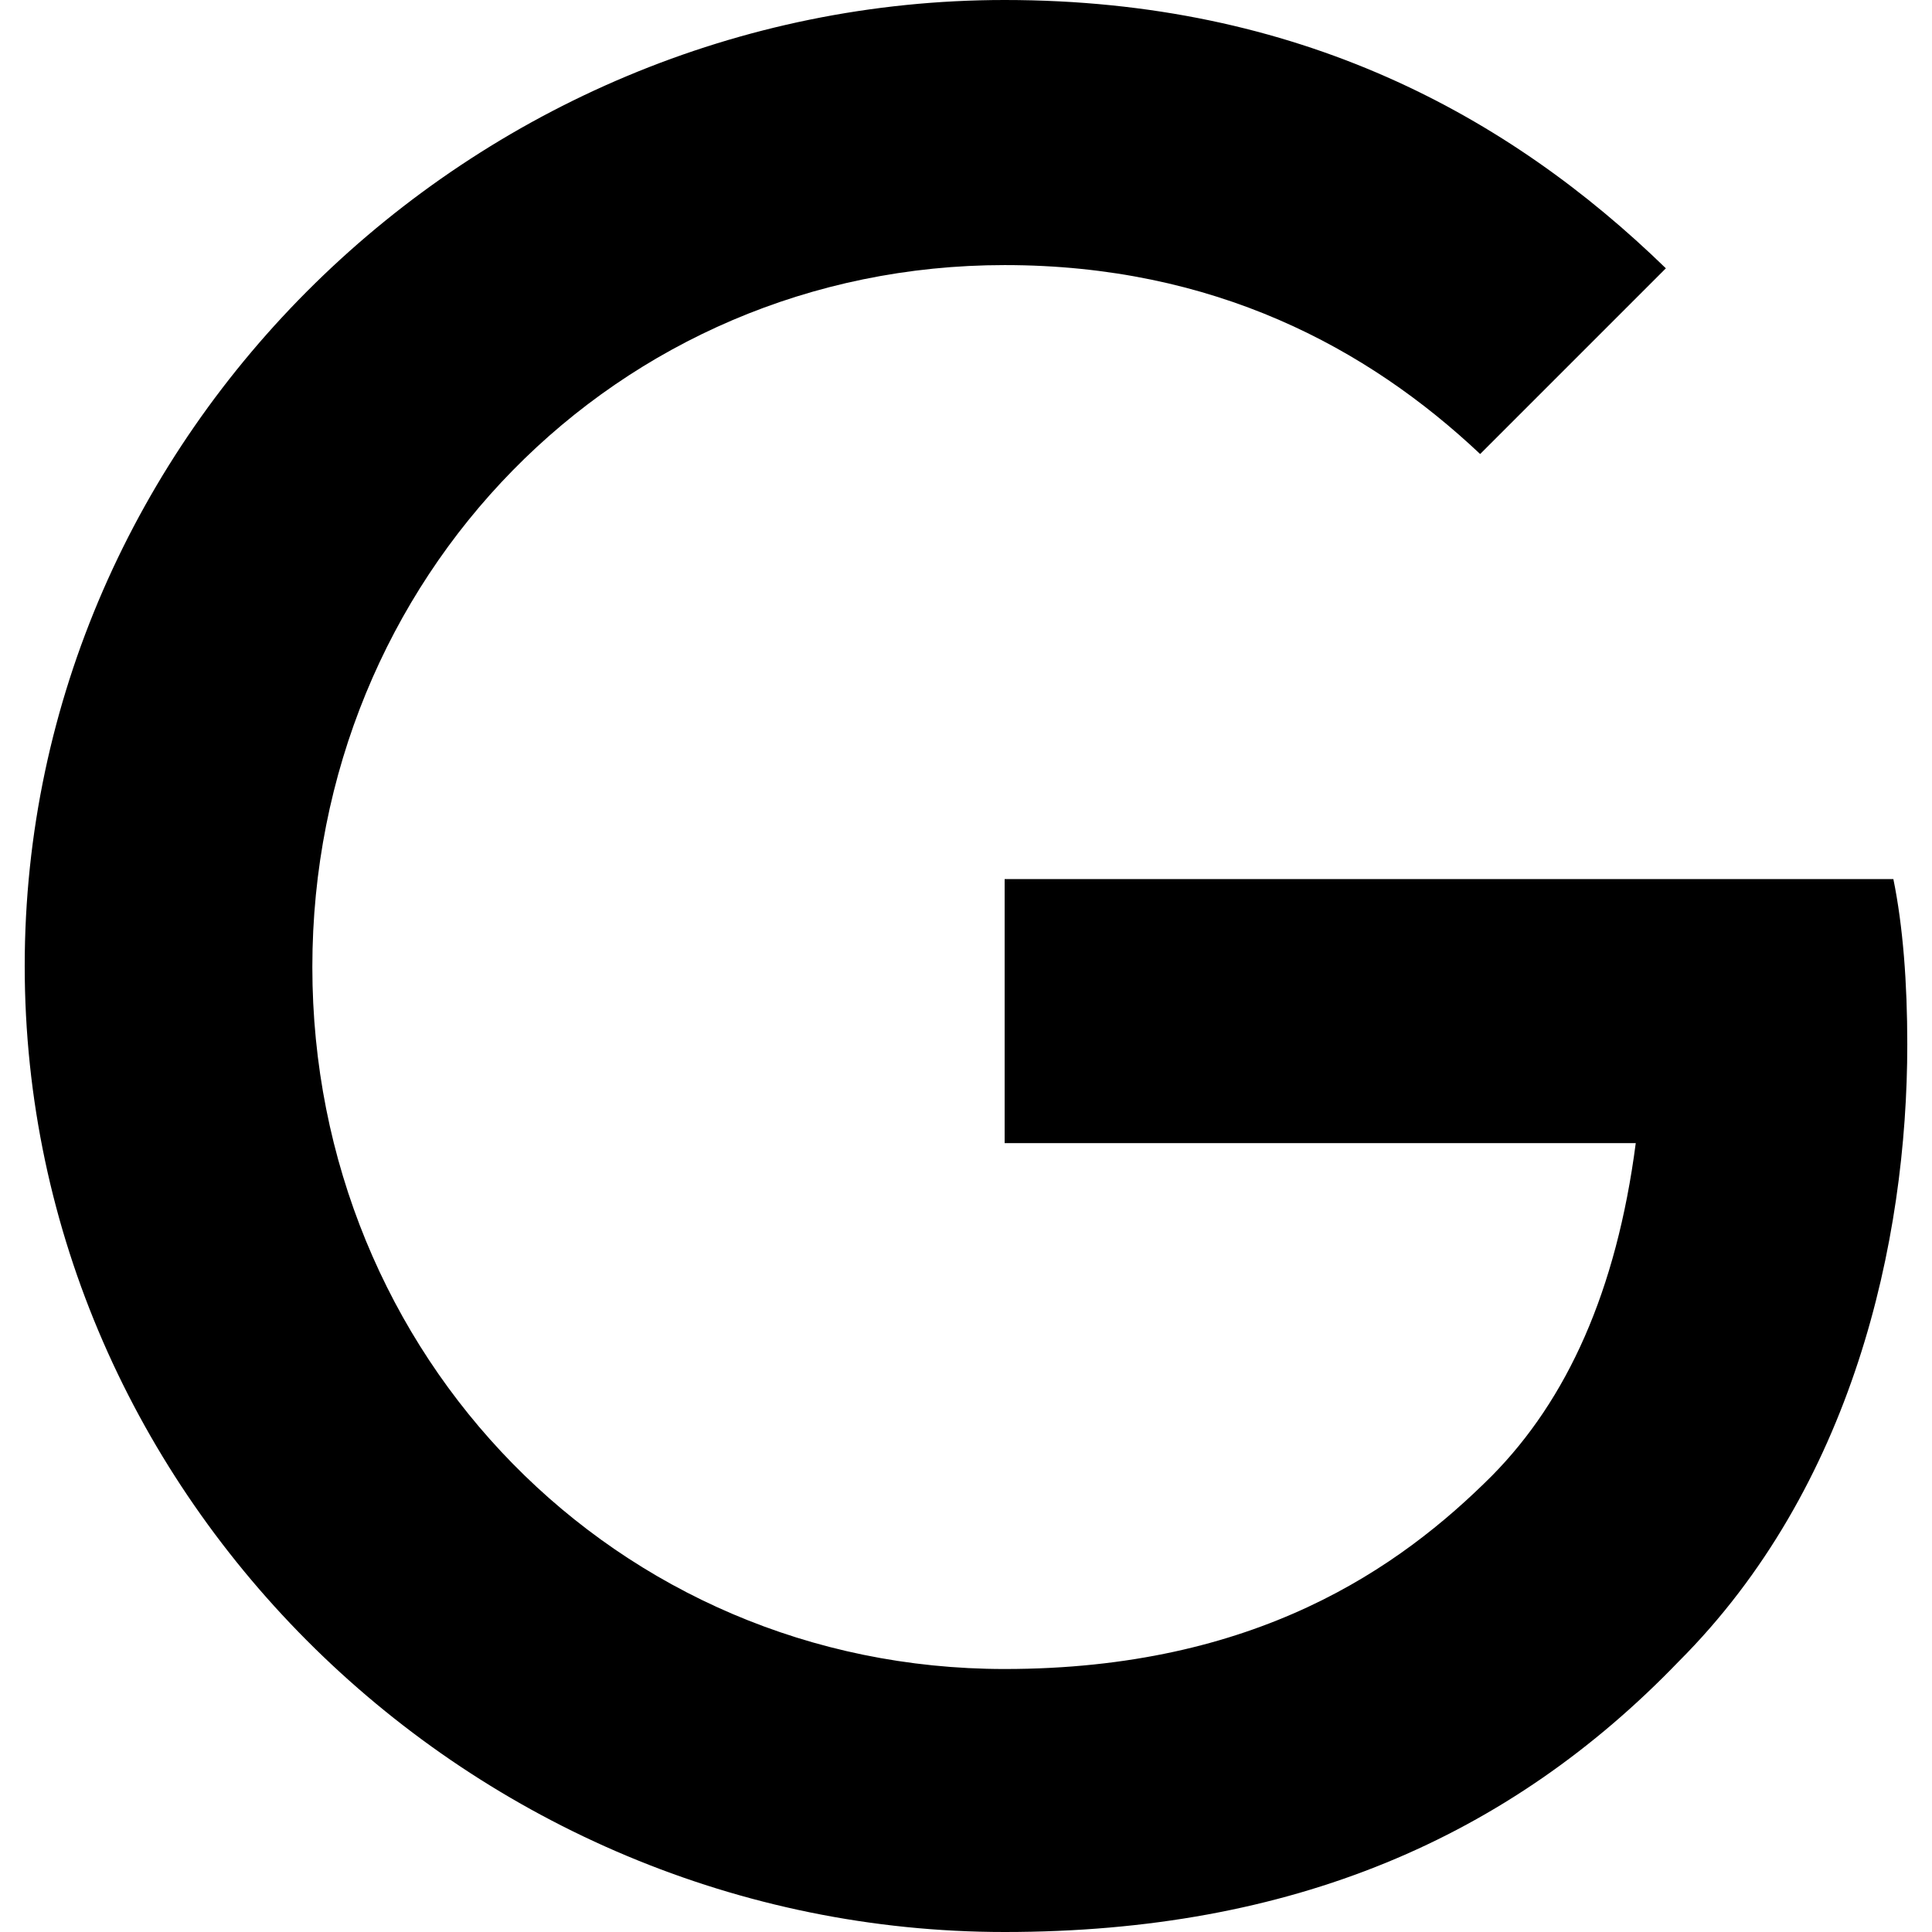
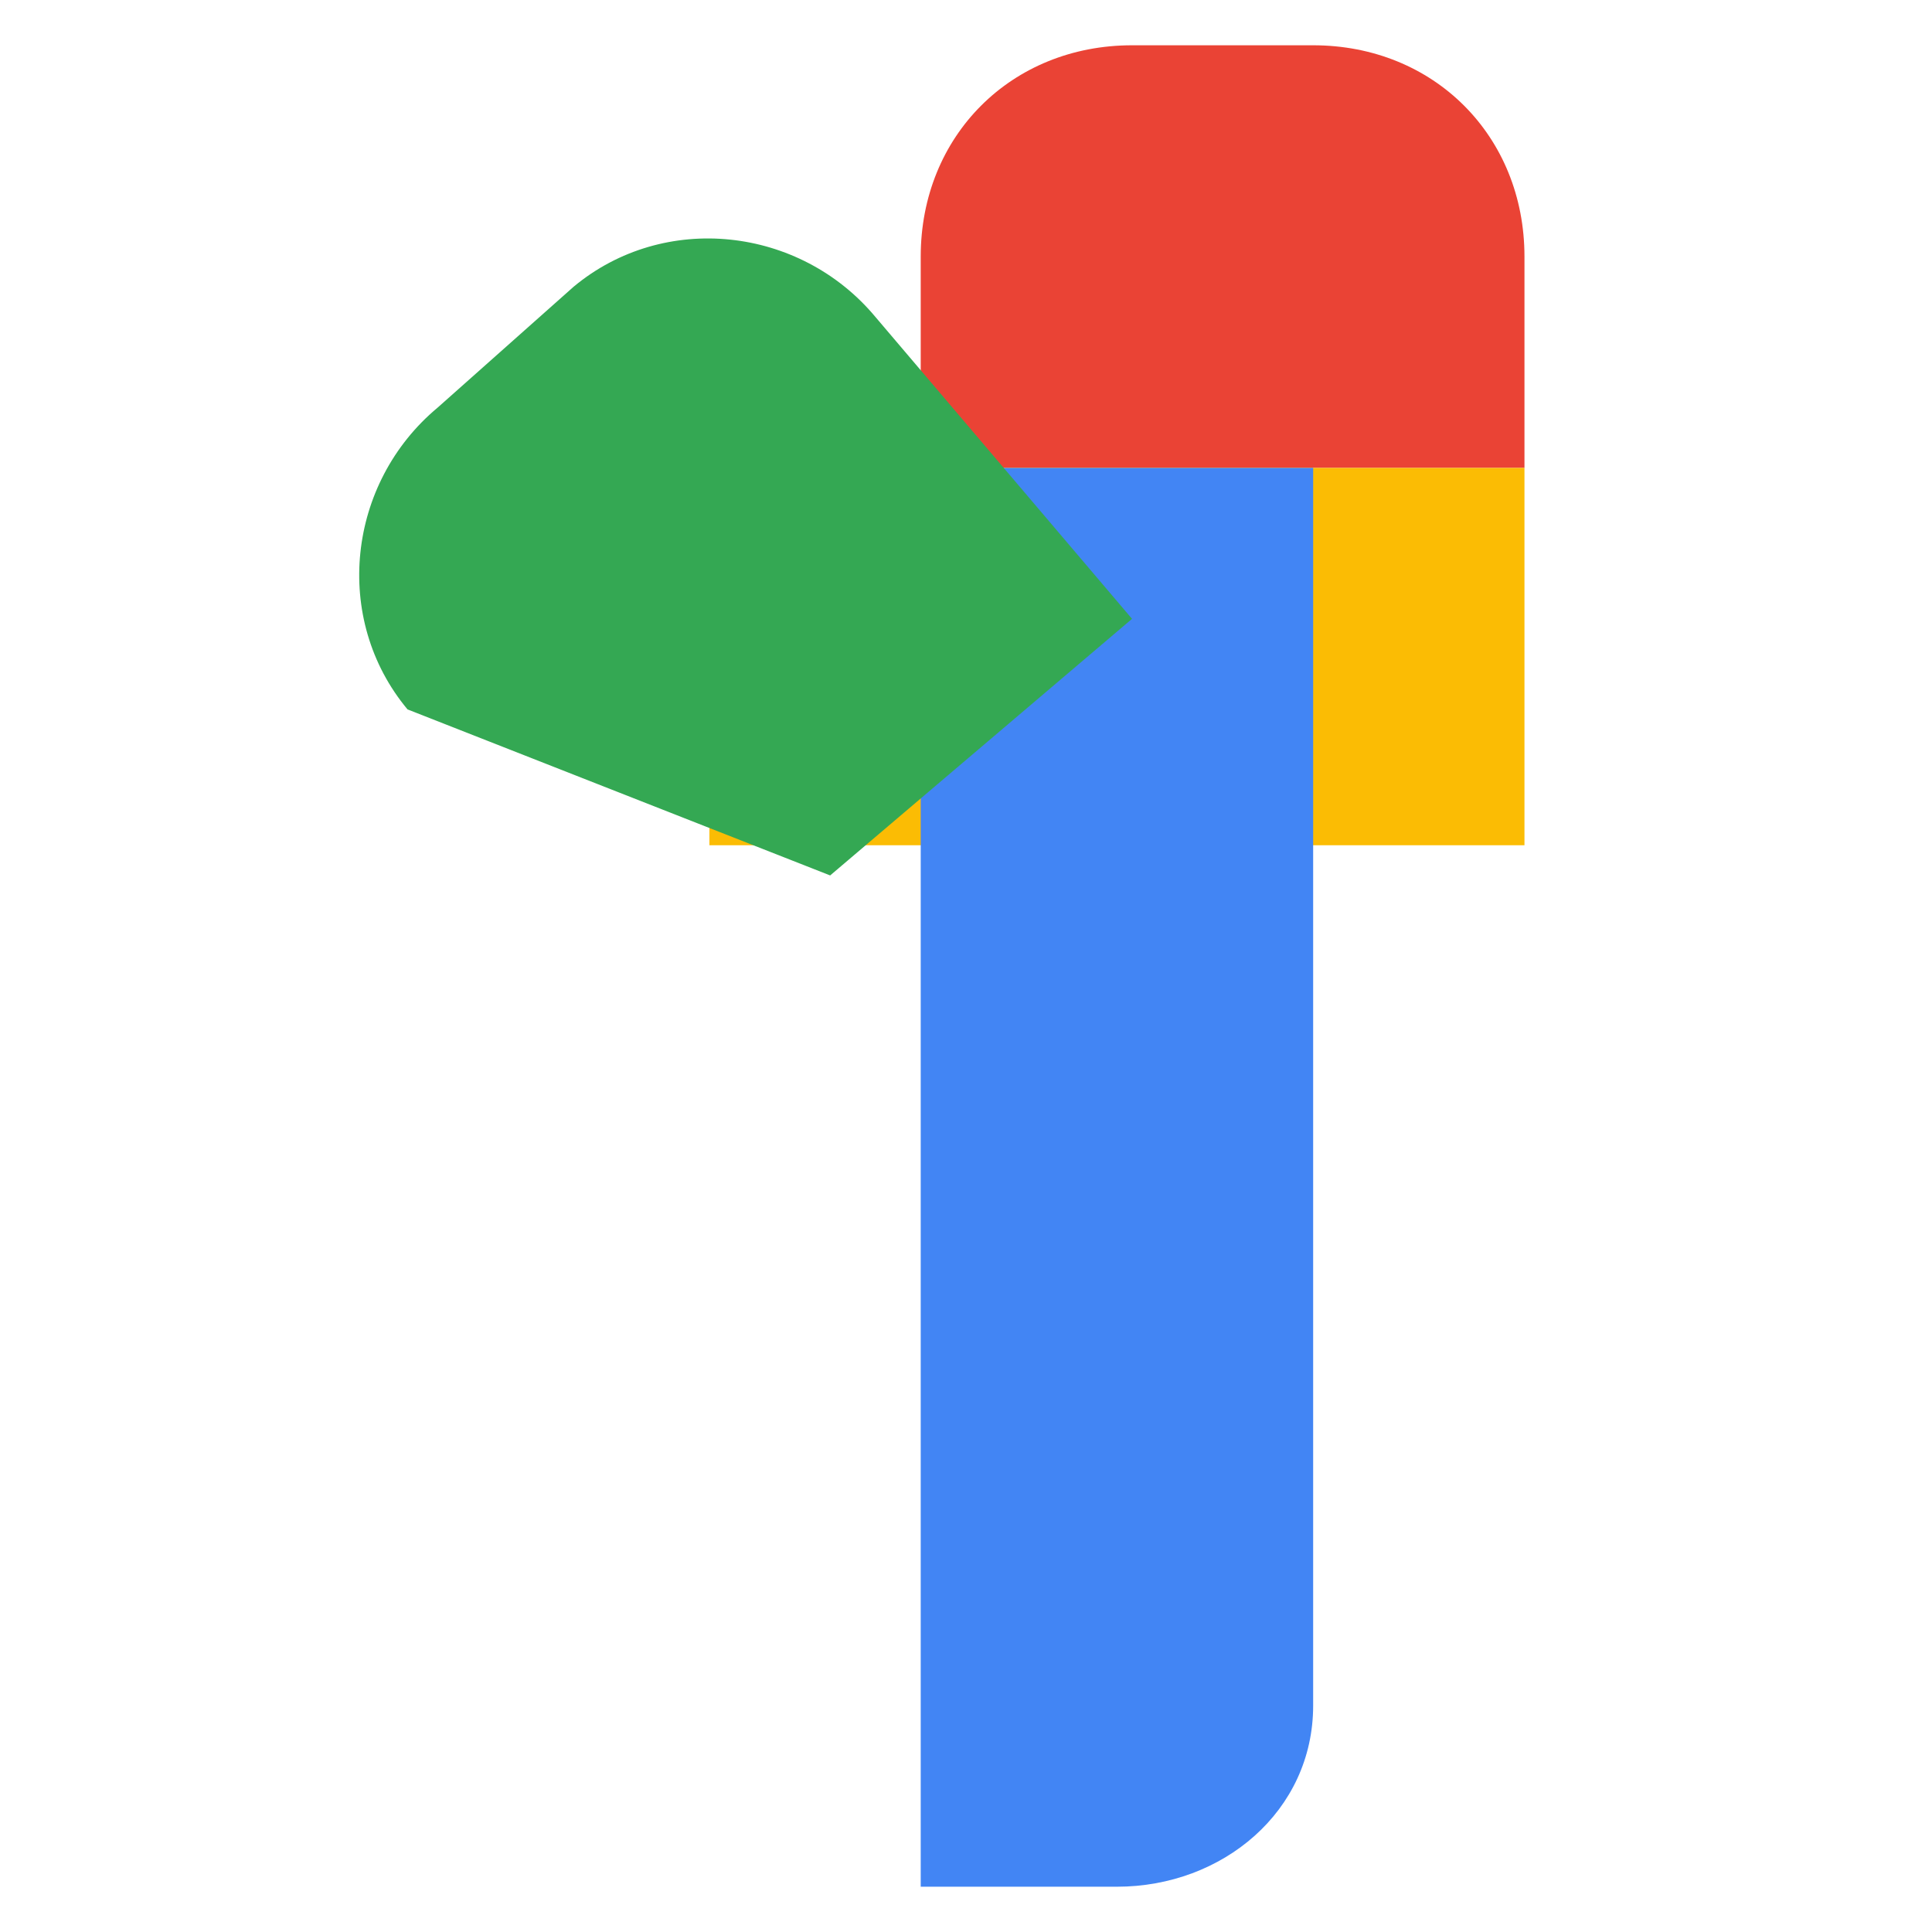
- <svg xmlns="http://www.w3.org/2000/svg" role="img" viewBox="0 0 24 24">
-   <path d="M12.48 10.92v3.28h7.84c-.24 1.84-.853 3.187-1.787 4.133-1.147 1.147-2.933 2.4-6.053 2.4-4.827 0-8.6-3.893-8.6-8.72s3.773-8.72 8.6-8.72c2.6 0 4.507 1.027 5.907 2.347l2.307-2.307C18.747 1.44 16.133 0 12.48 0 5.867 0 .307 5.387.307 12s5.56 12 12.173 12c3.573 0 6.267-1.173 8.373-3.36 2.16-2.16 2.84-5.213 2.84-7.667 0-.76-.053-1.467-.173-2.053H12.48z" />
+ <svg xmlns="http://www.w3.org/2000/svg" viewBox="0 0 128 128">
+   <path d="M61 17c0-8 6-14 14-14h12c8 0 14 6 14 14v14H61V17z" fill="#ea4335" />
+   <path d="M47 31h54v25H47z" fill="#fbbc04" />
+   <path d="M61 31h26v82c0 7-6 12-13 12H61V31z" fill="#4285f4" />
+   <path d="M27 47c-5-6-4-15 2-20l9-8c6-5 15-4 20 2l17 20-20 17-28-11z" fill="#34a853" />
</svg>
